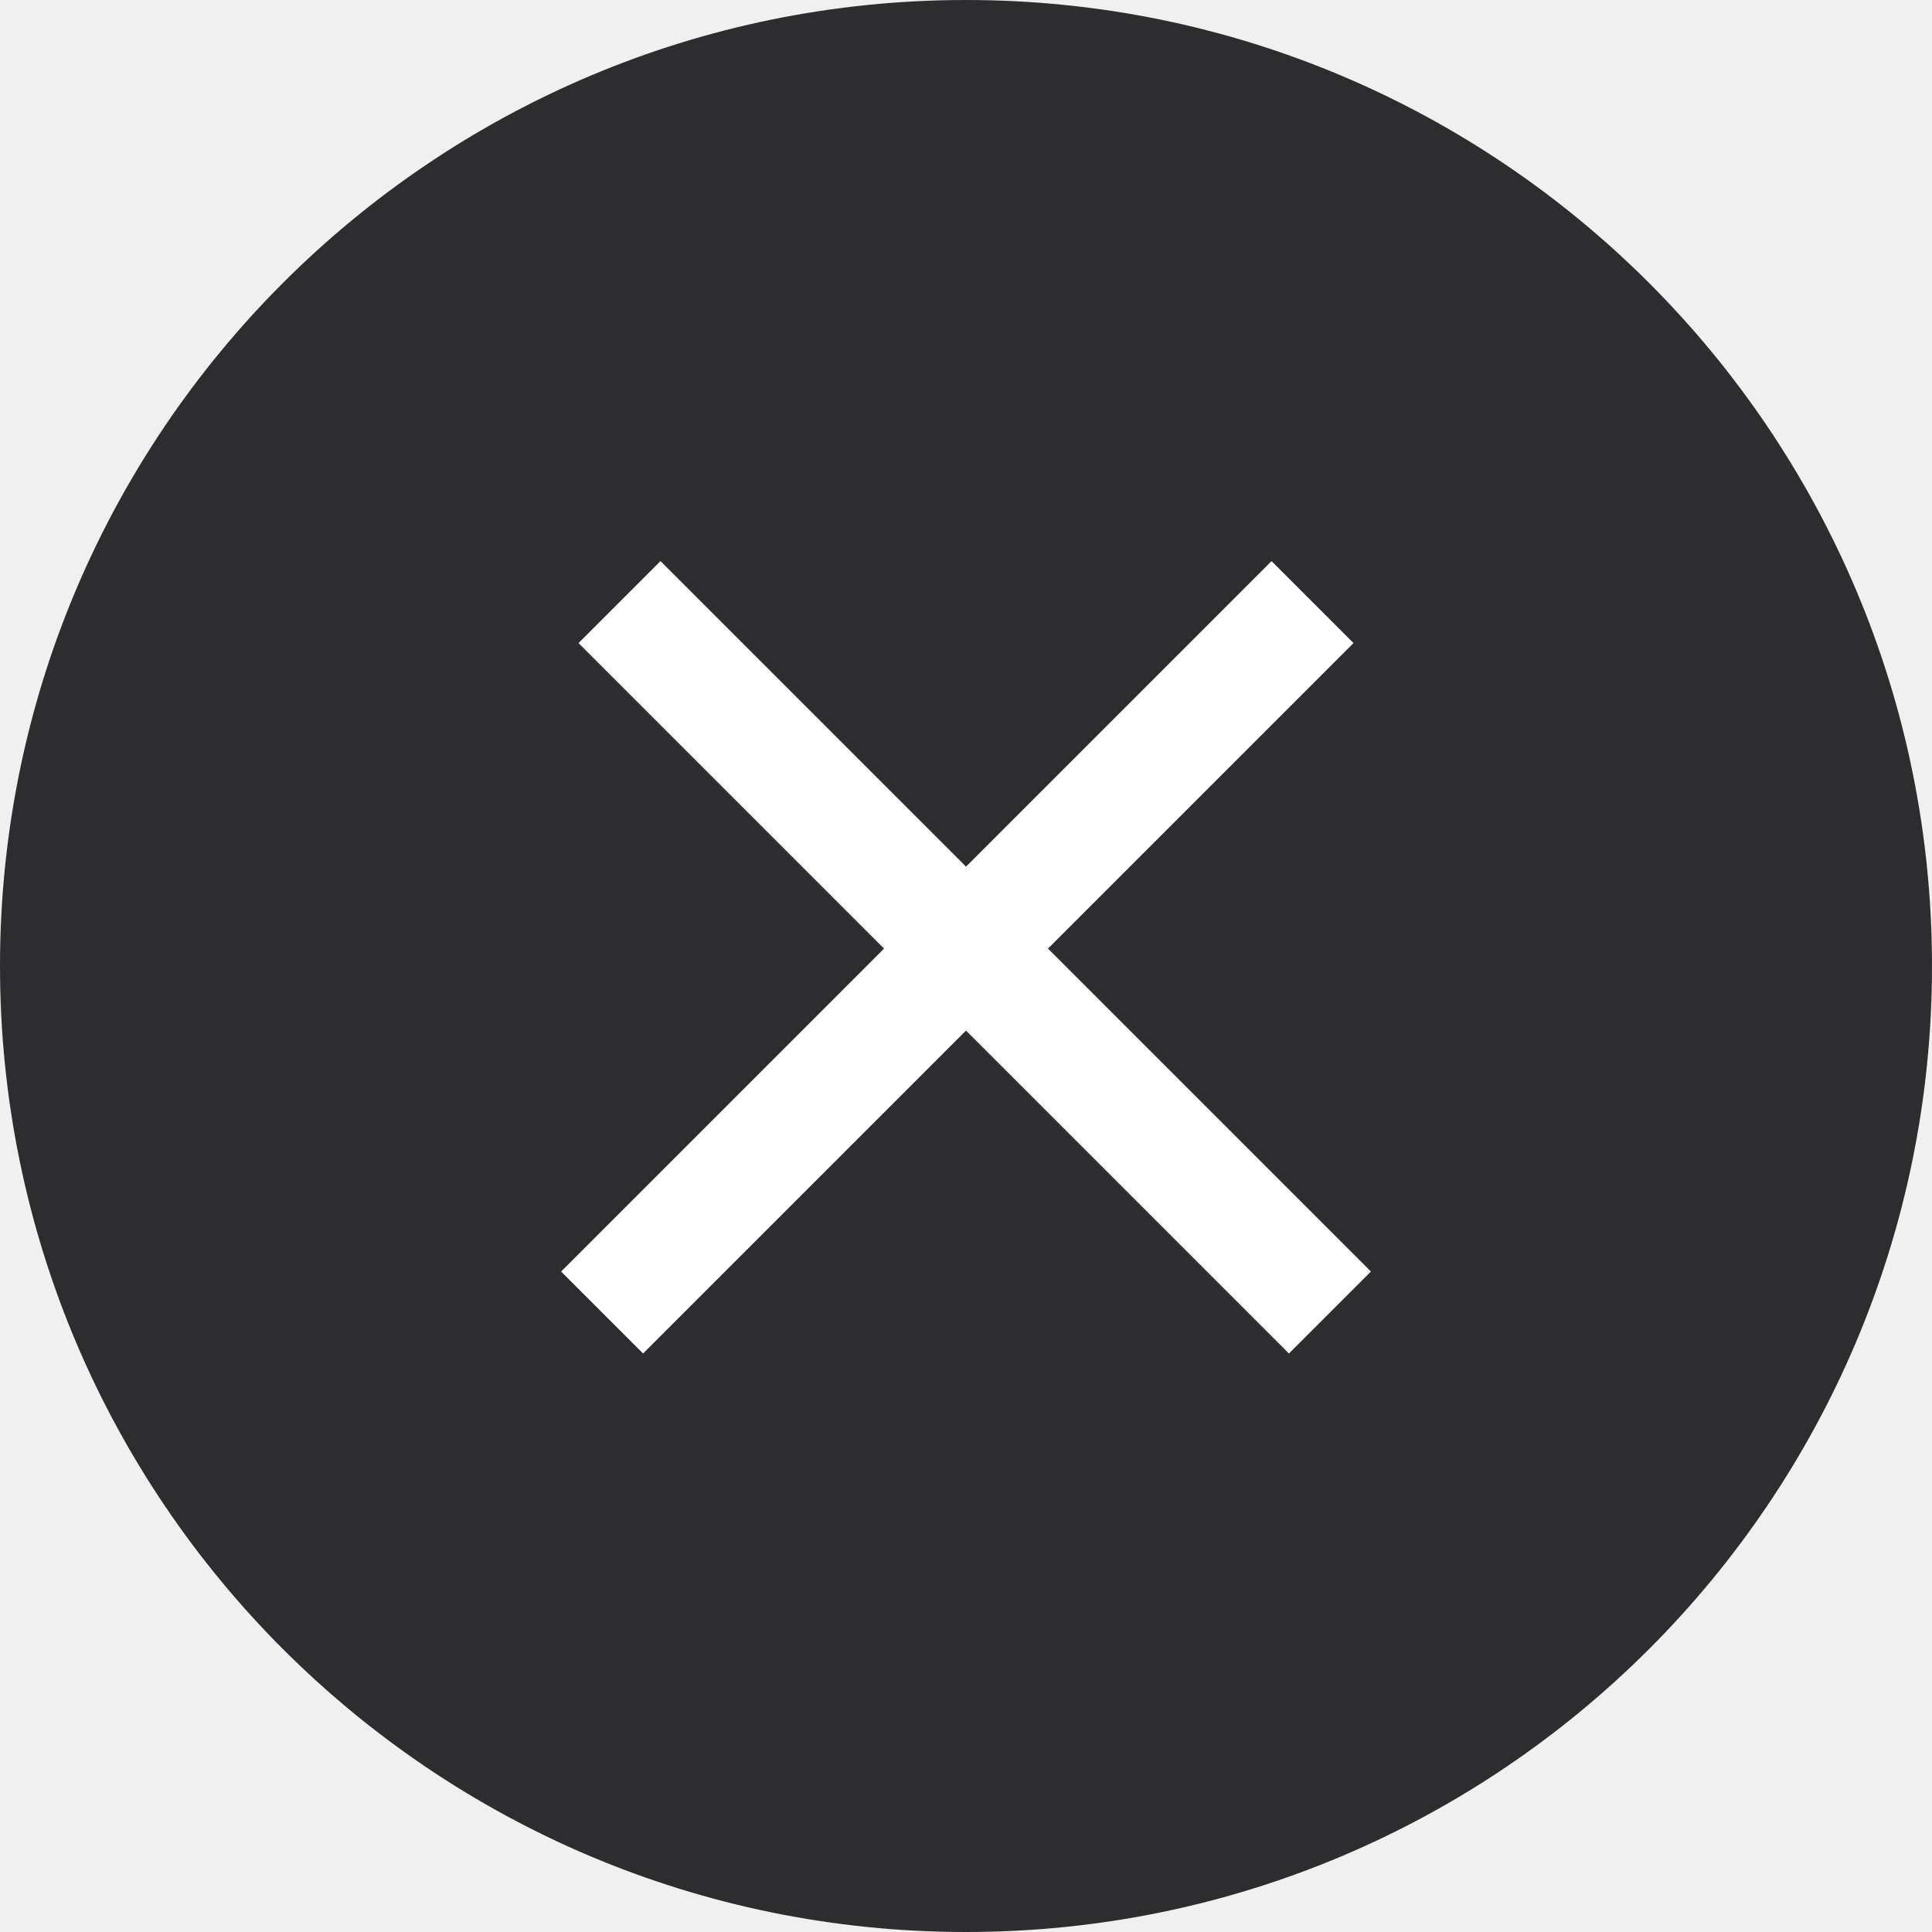
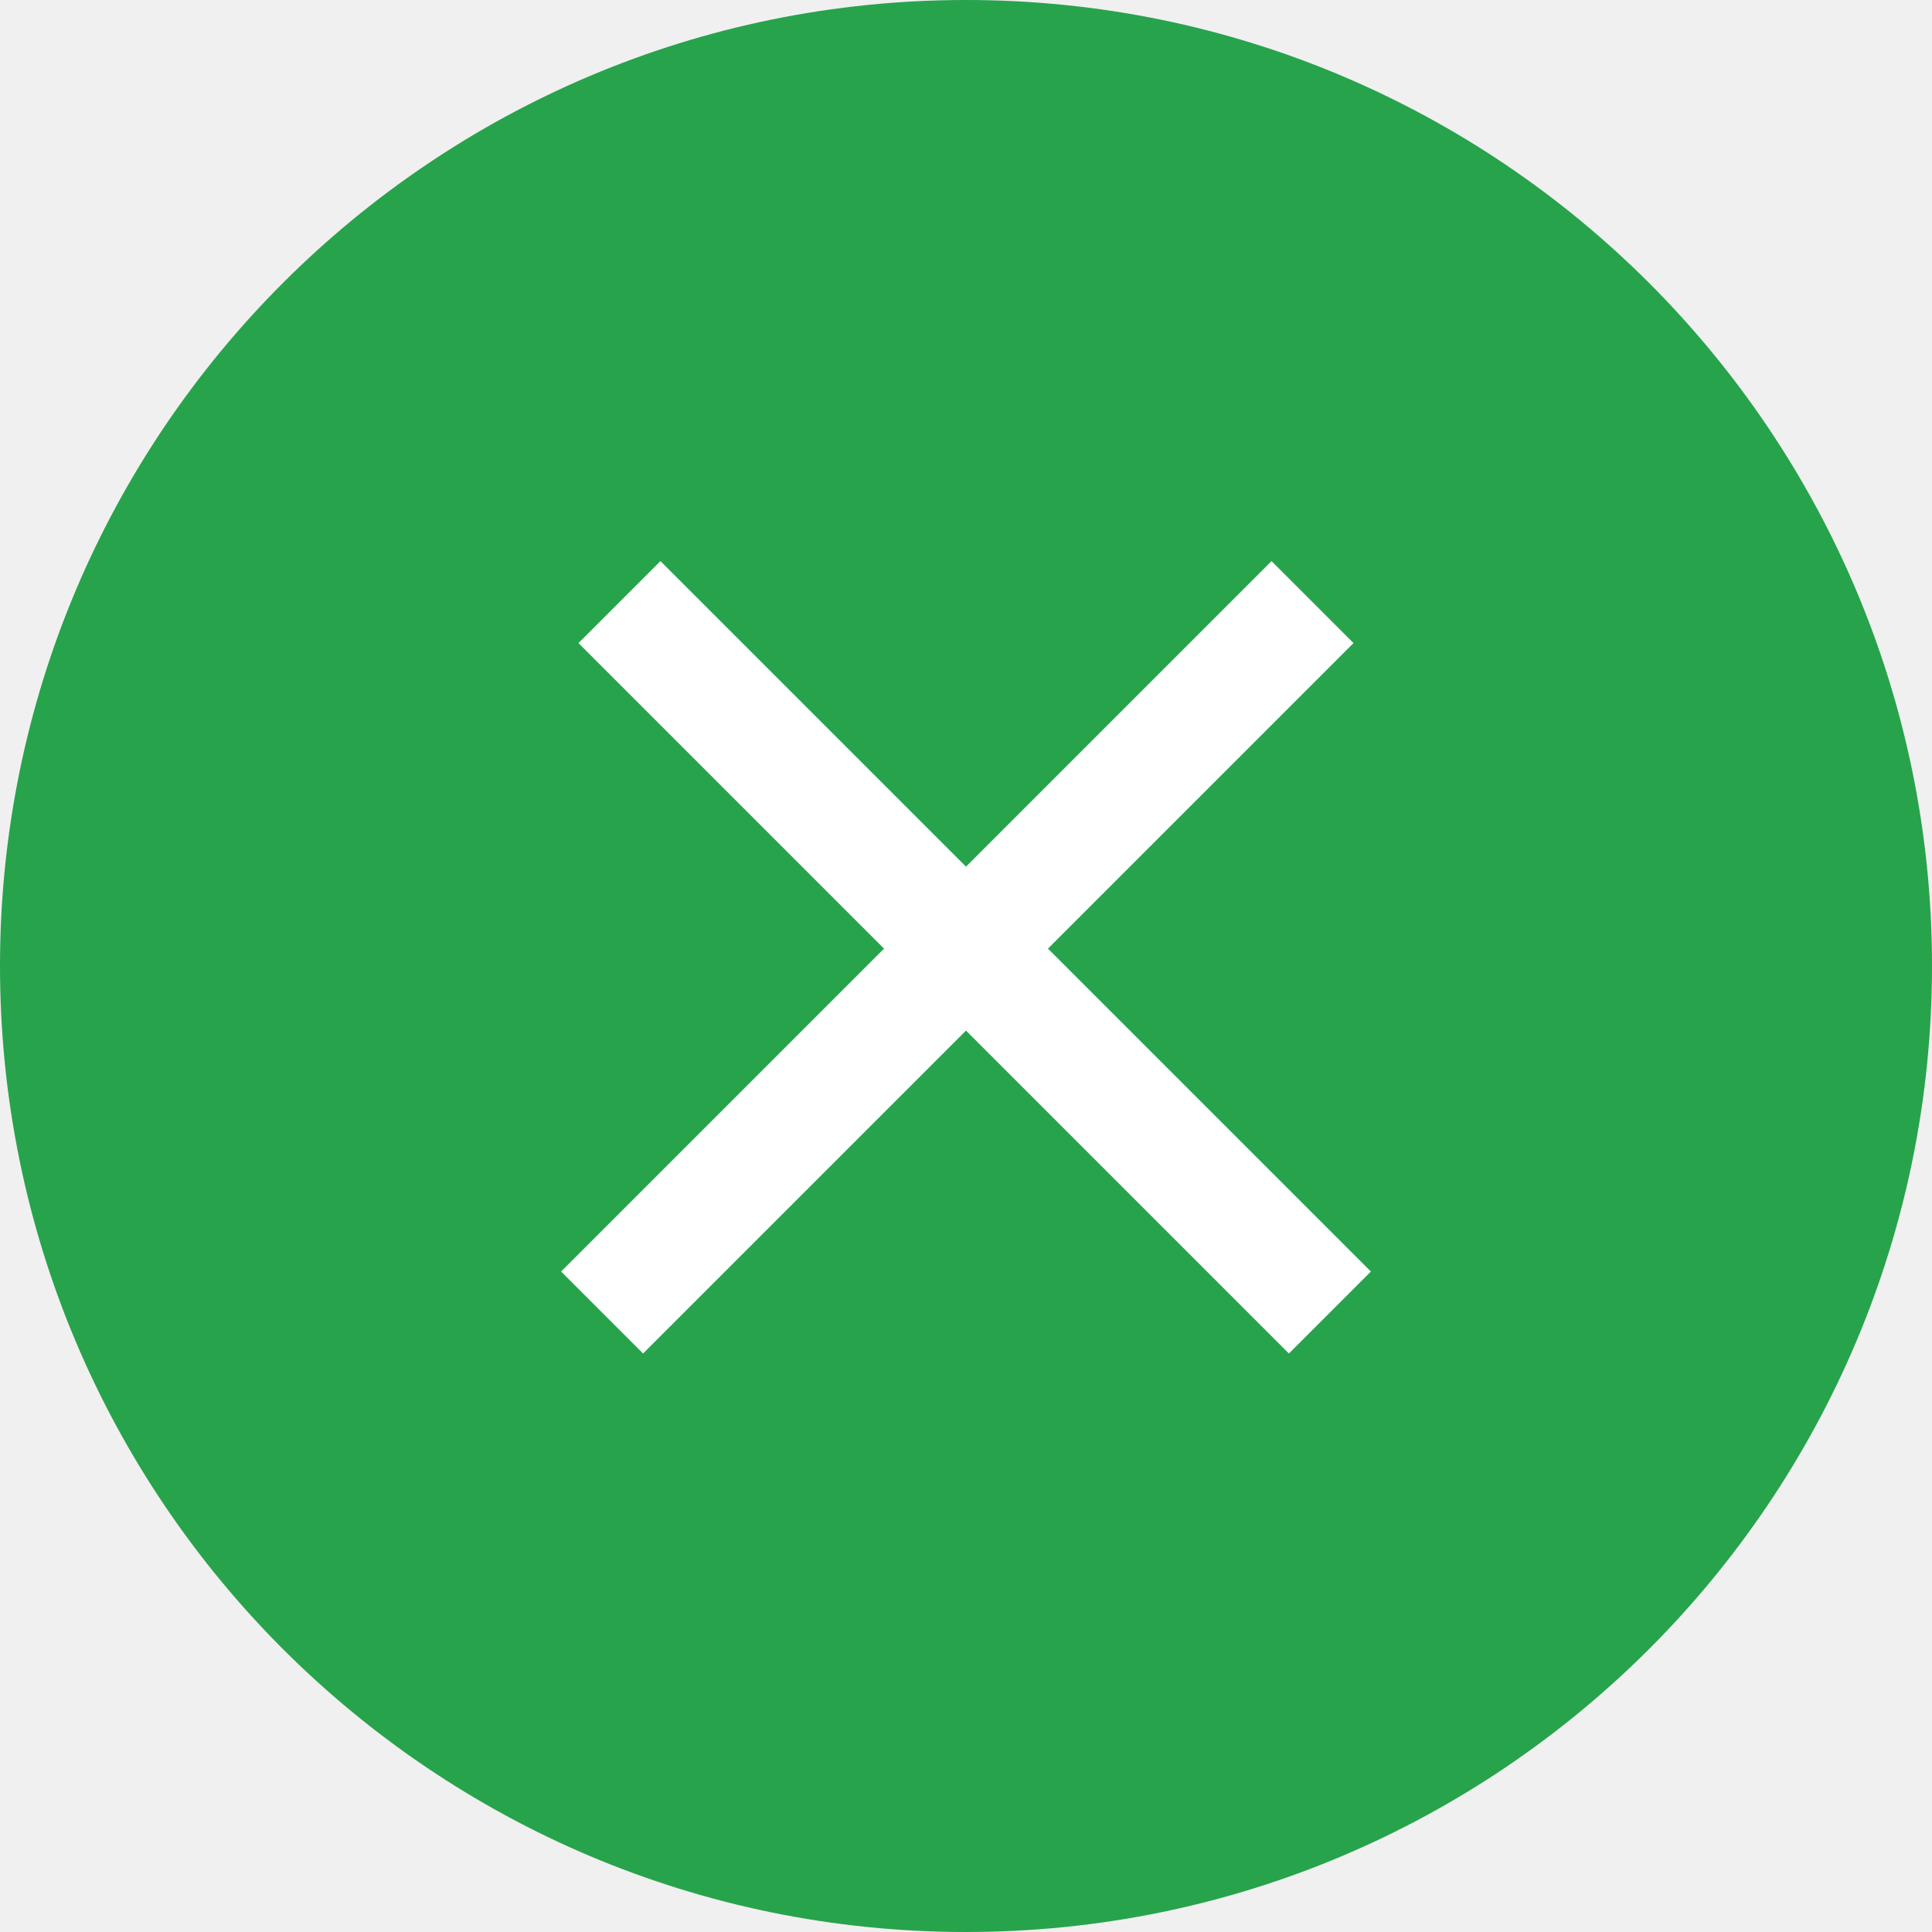
<svg xmlns="http://www.w3.org/2000/svg" width="25" height="25" viewBox="0 0 25 25" fill="none">
-   <circle cx="12.5" cy="12.5" r="12" fill="#2D2D30" stroke="#2D2D30" />
+   <circle cx="12.5" cy="12.5" r="12" fill="#27A34C" stroke="#27A34C" />
  <line x1="8.016" y1="7.791" x2="17.209" y2="16.984" stroke="white" stroke-width="1.5" />
  <line x1="7.791" y1="16.984" x2="16.984" y2="7.791" stroke="white" stroke-width="1.5" />
</svg>
